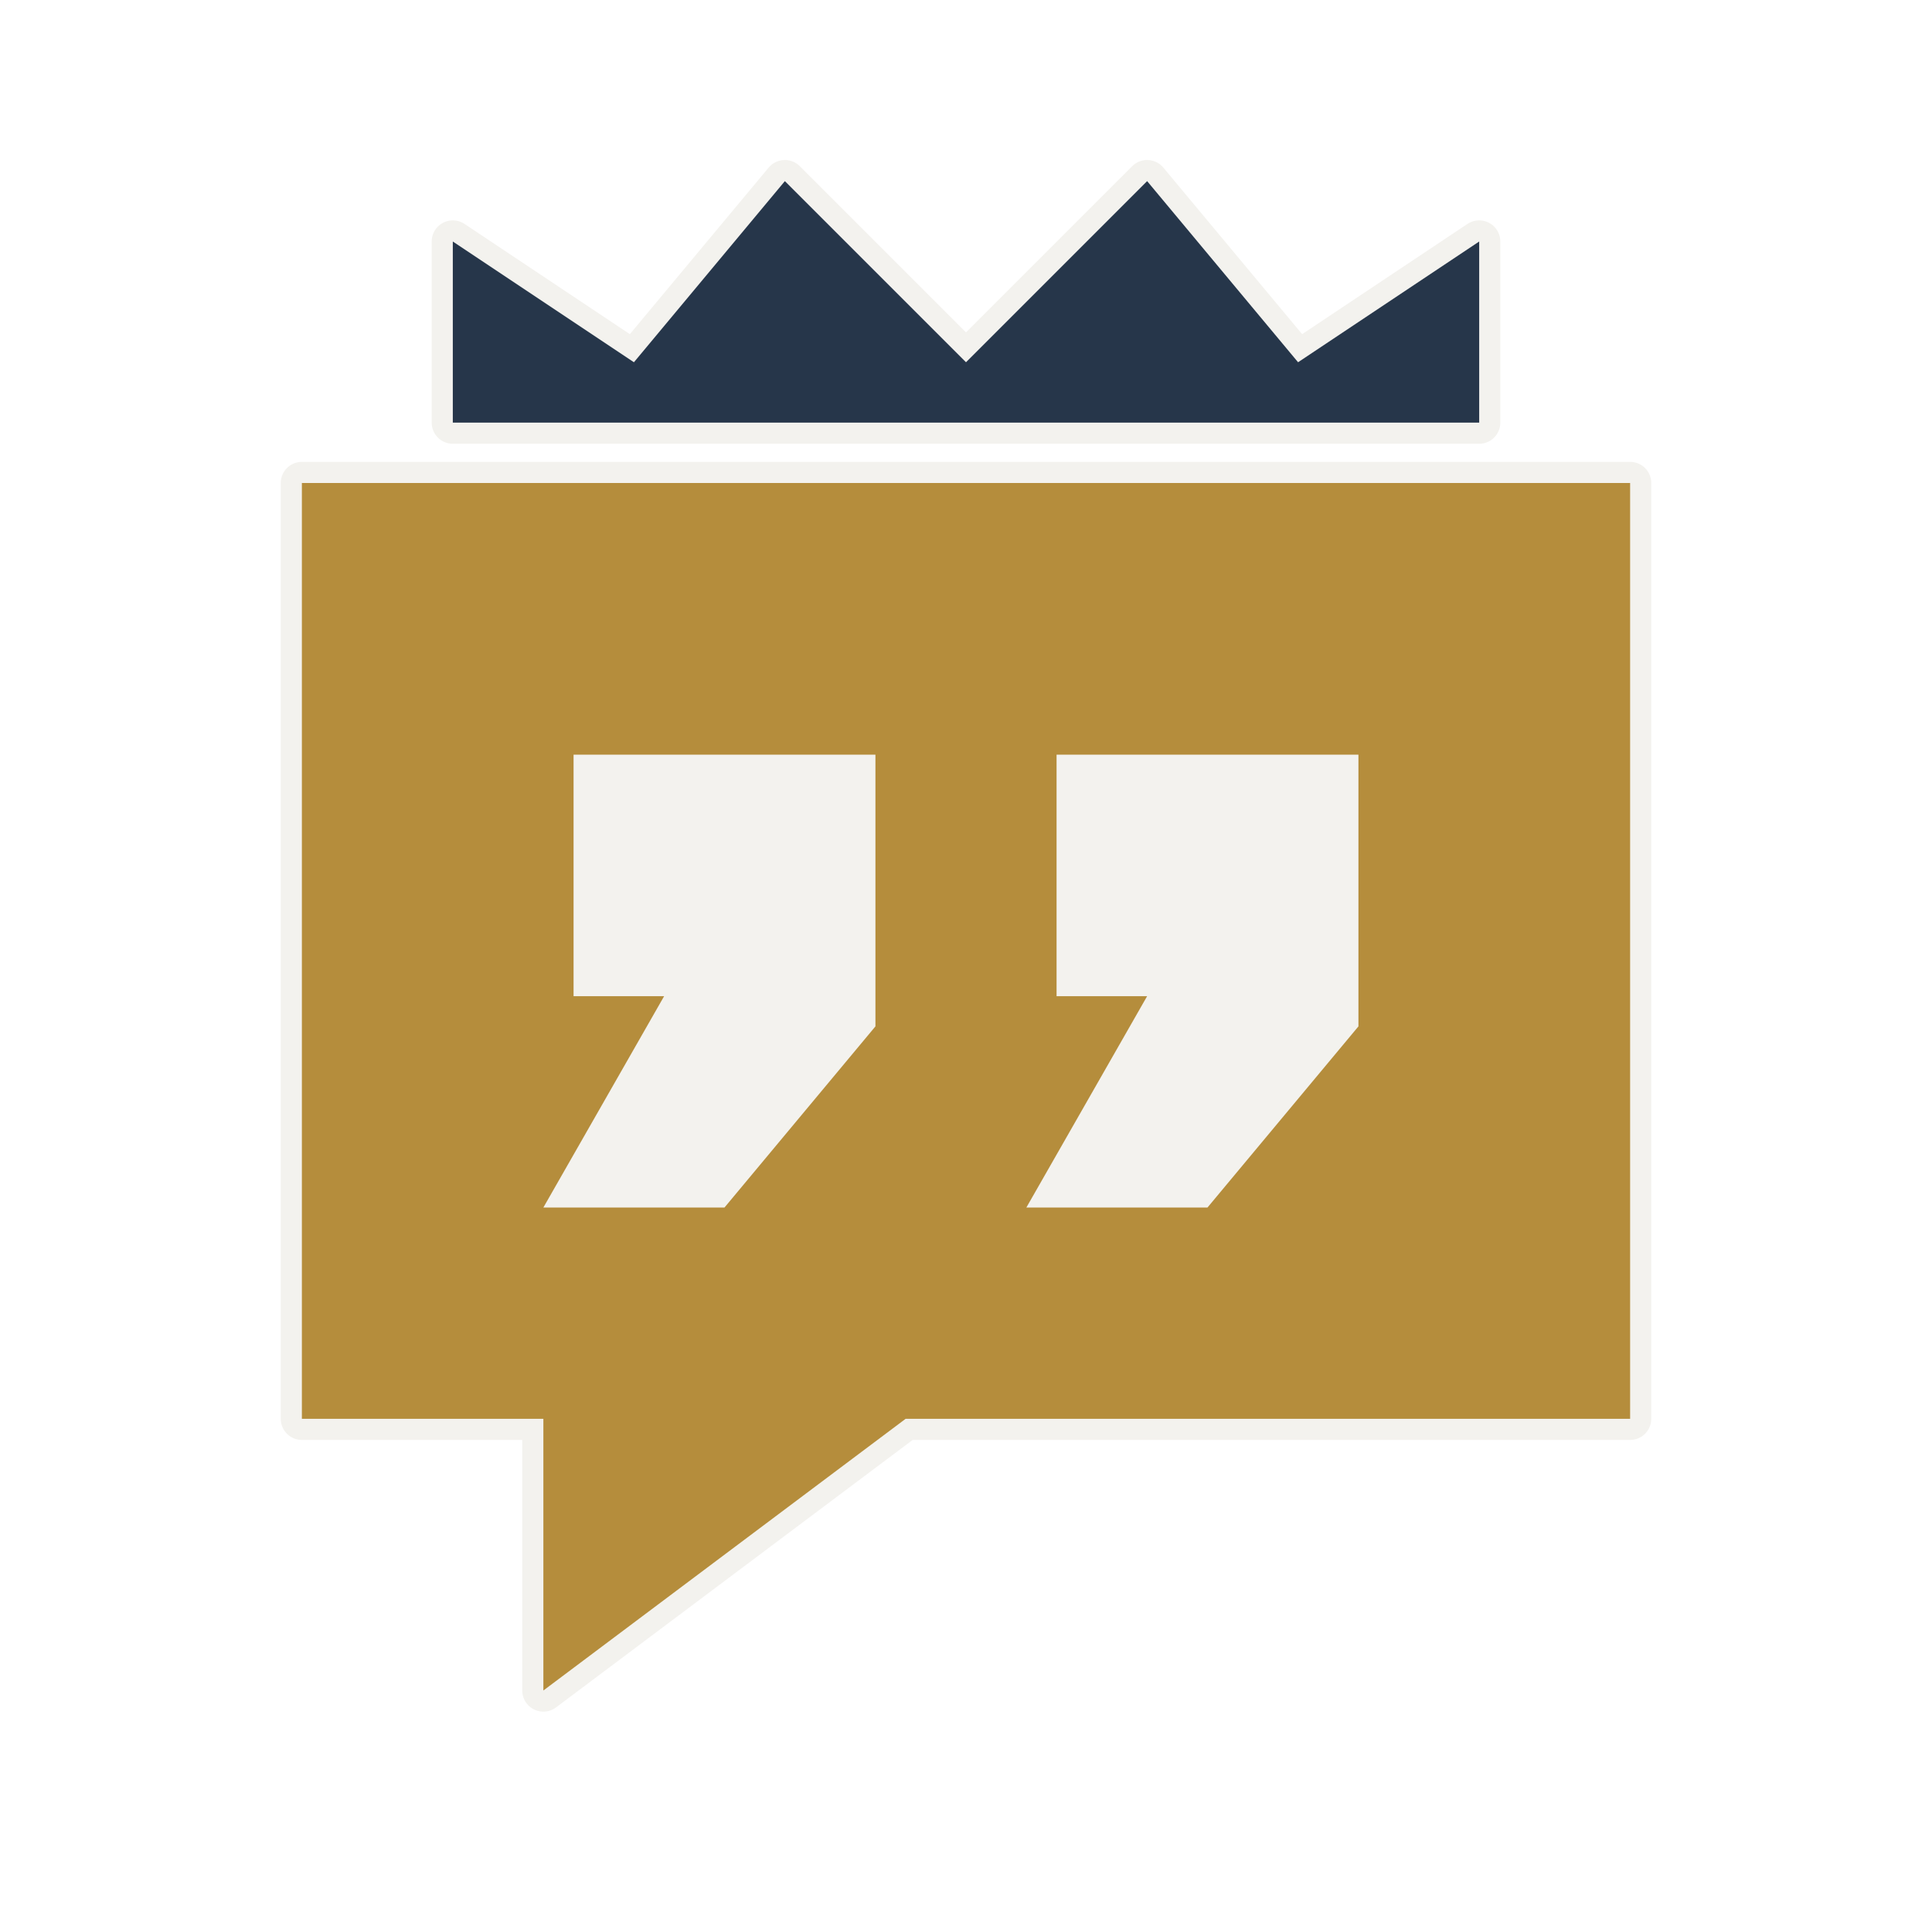
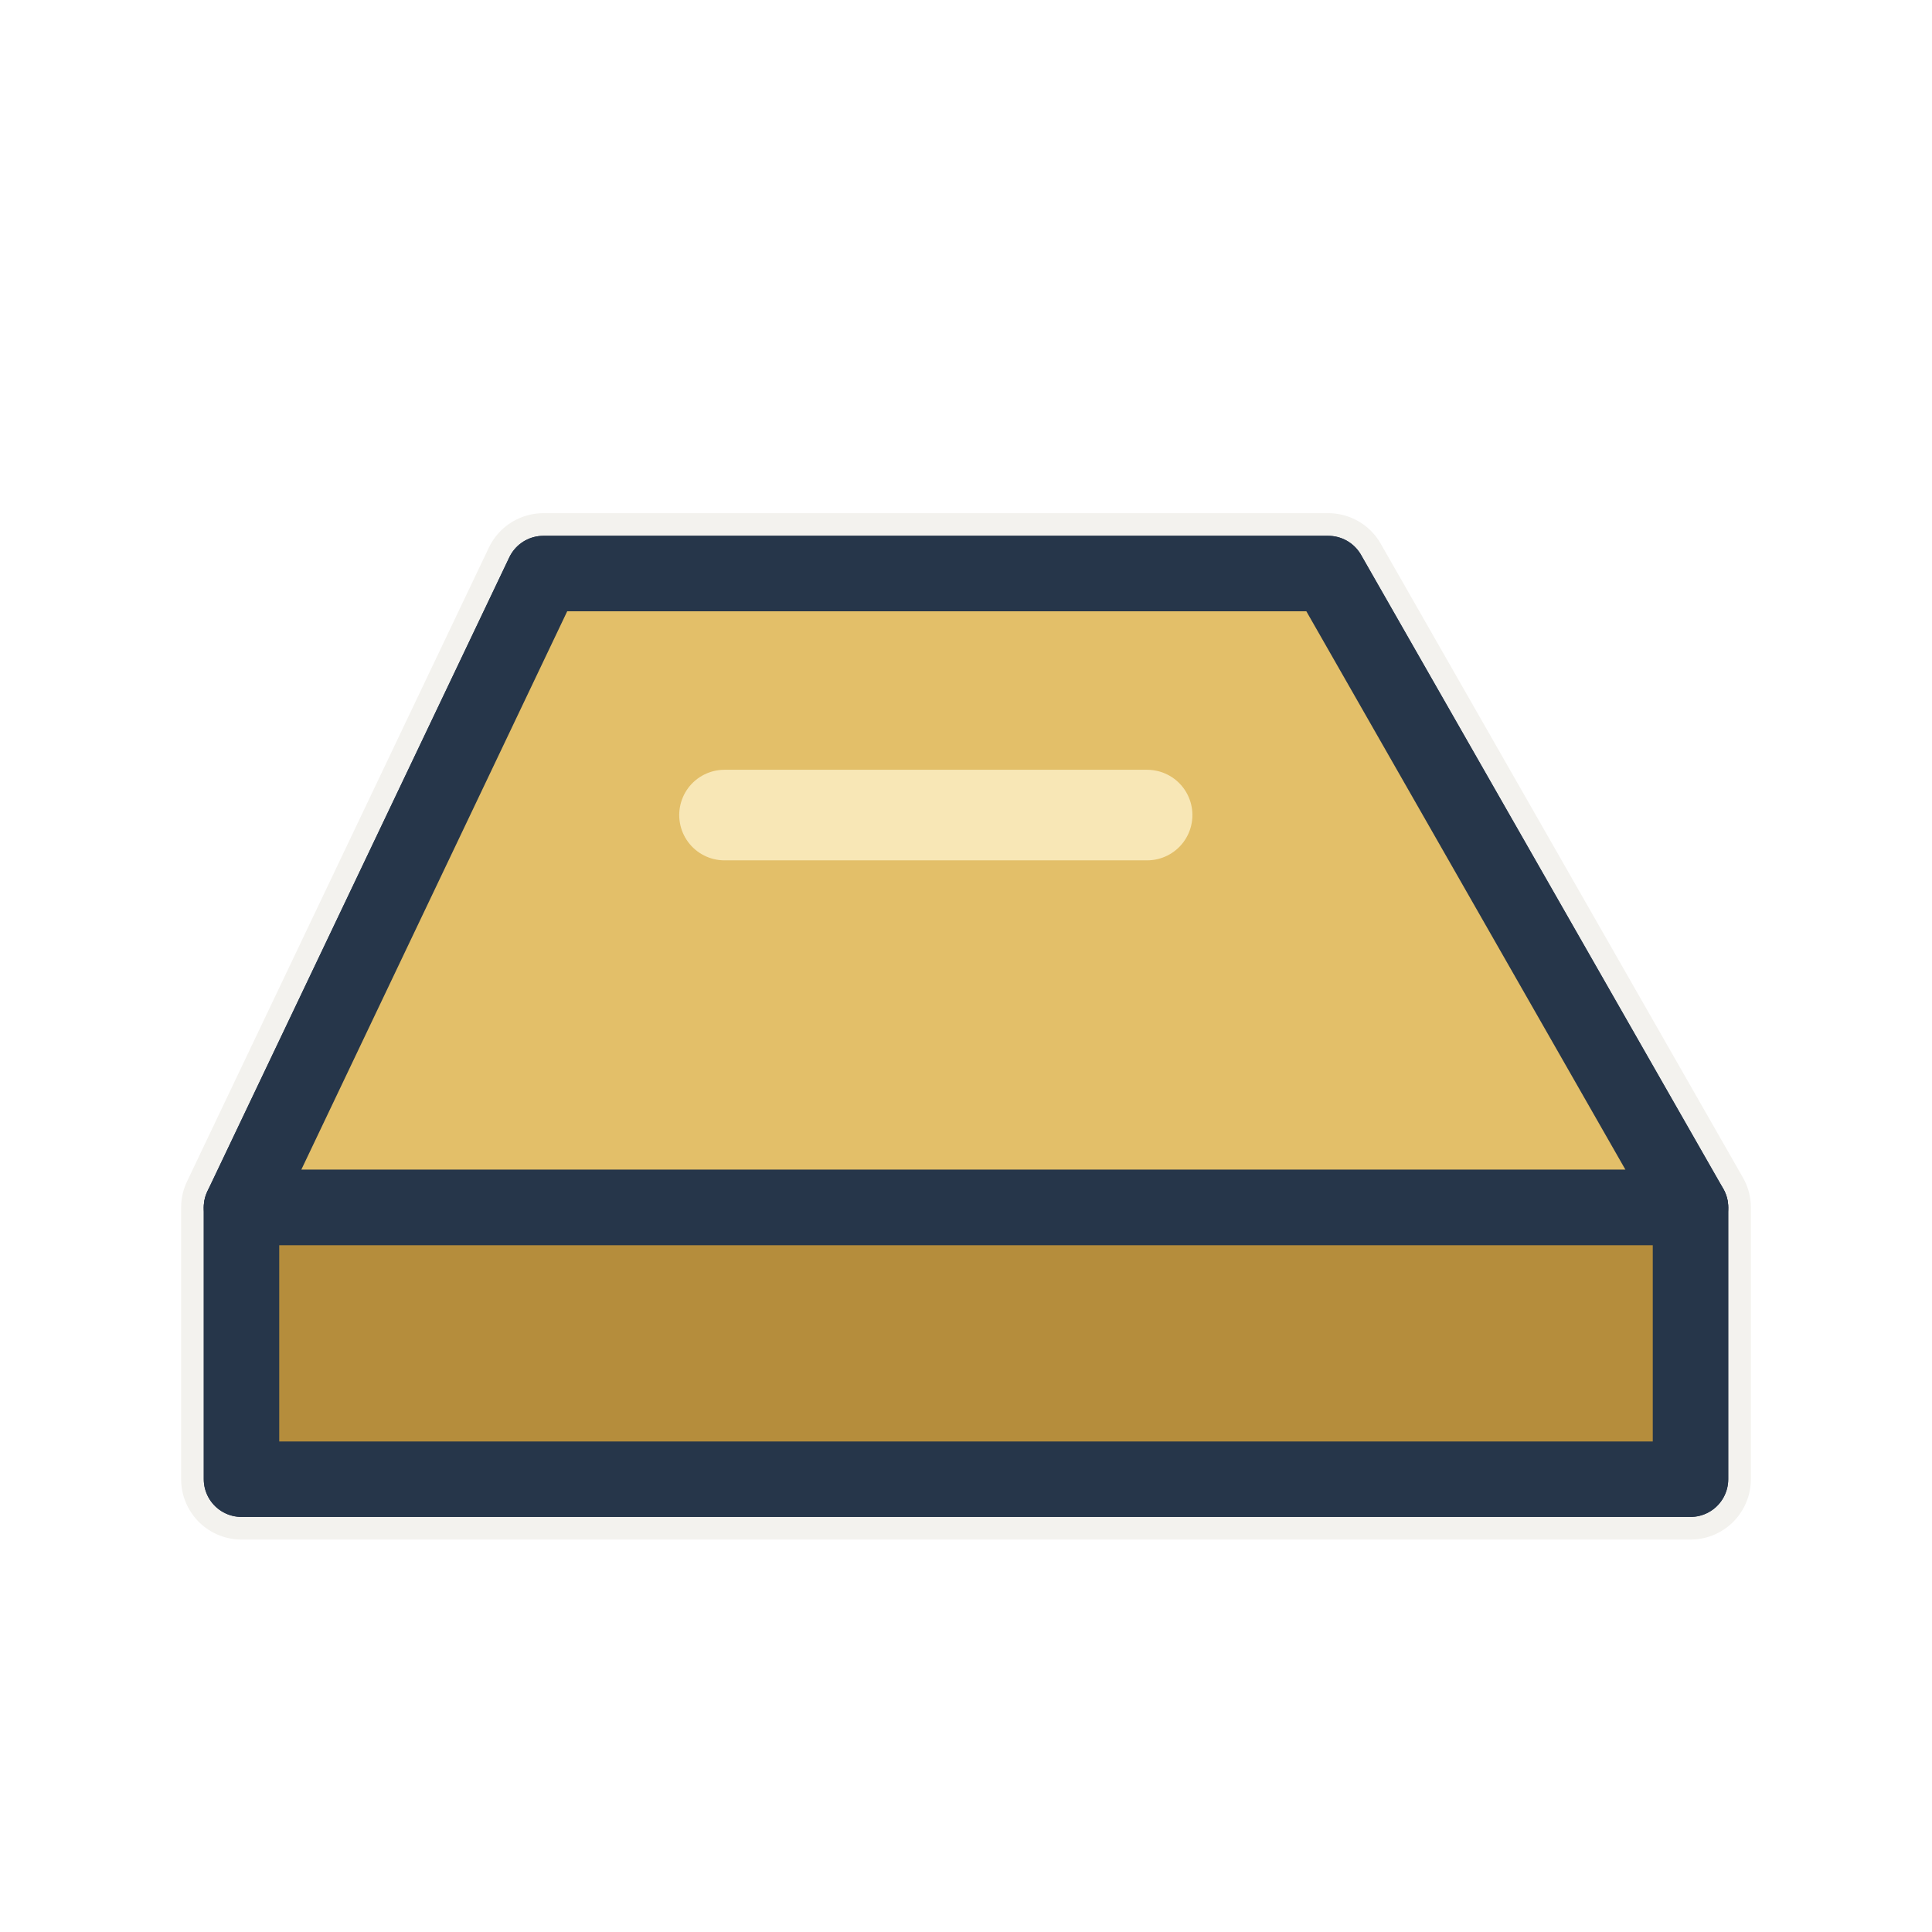
- <svg xmlns="http://www.w3.org/2000/svg" width="64" height="64" viewBox="0 0 64 64" fill="none" stroke-linecap="round" stroke-linejoin="round" role="img" aria-labelledby="title">
-   <g aria-hidden="true">
-     <path d="M10 16H54V47H30L18 56V47H10Z" fill="#F3F2EE" stroke="#F3F2EE" stroke-width="1.4" />
-     <path d="M19 25H29V34L24 40H18L22 33H19ZM35 25H45V34L40 40H34L38 33H35Z" fill="#F3F2EE" stroke="#F3F2EE" stroke-width="1.4" />
-     <path d="M15 8L21 12L26 6L32 12L38 6L43 12L49 8V14H15Z" fill="#F3F2EE" stroke="#F3F2EE" stroke-width="1.4" />
-   </g>
-   <g>
-     <path d="M10 16H54V47H30L18 56V47H10Z" fill="#B58D3C" stroke="none" stroke-width="2.5" />
-     <path d="M19 25H29V34L24 40H18L22 33H19ZM35 25H45V34L40 40H34L38 33H35Z" fill="#F3F2EE" stroke="none" stroke-width="2.5" />
-     <path d="M15 8L21 12L26 6L32 12L38 6L43 12L49 8V14H15Z" fill="#26364A" stroke="none" stroke-width="2.5" />
-   </g>
+ <svg xmlns="http://www.w3.org/2000/svg" viewBox="0 0 64 64" fill="none" stroke-linecap="round" stroke-linejoin="round" role="img" aria-labelledby="title">
+   <path d="M18 19H44L56 40V49H8V40Z" fill="#F3F2EE" stroke="#F3F2EE" stroke-width="4" />
+   <path d="M18 19H44L56 40V49H8V40Z" fill="#B58D3C" stroke="#26364A" stroke-width="2.5" />
+   <path d="M18 19H44L56 40H8Z" fill="#E3BF69" stroke="#26364A" stroke-width="2.5" />
+   <path d="M8 40H56V49H8Z" fill="#B58D3C" stroke="#26364A" stroke-width="2.5" />
+   <path d="M24 27H38" fill="none" stroke="#F8E7B6" stroke-width="3" />
</svg>
